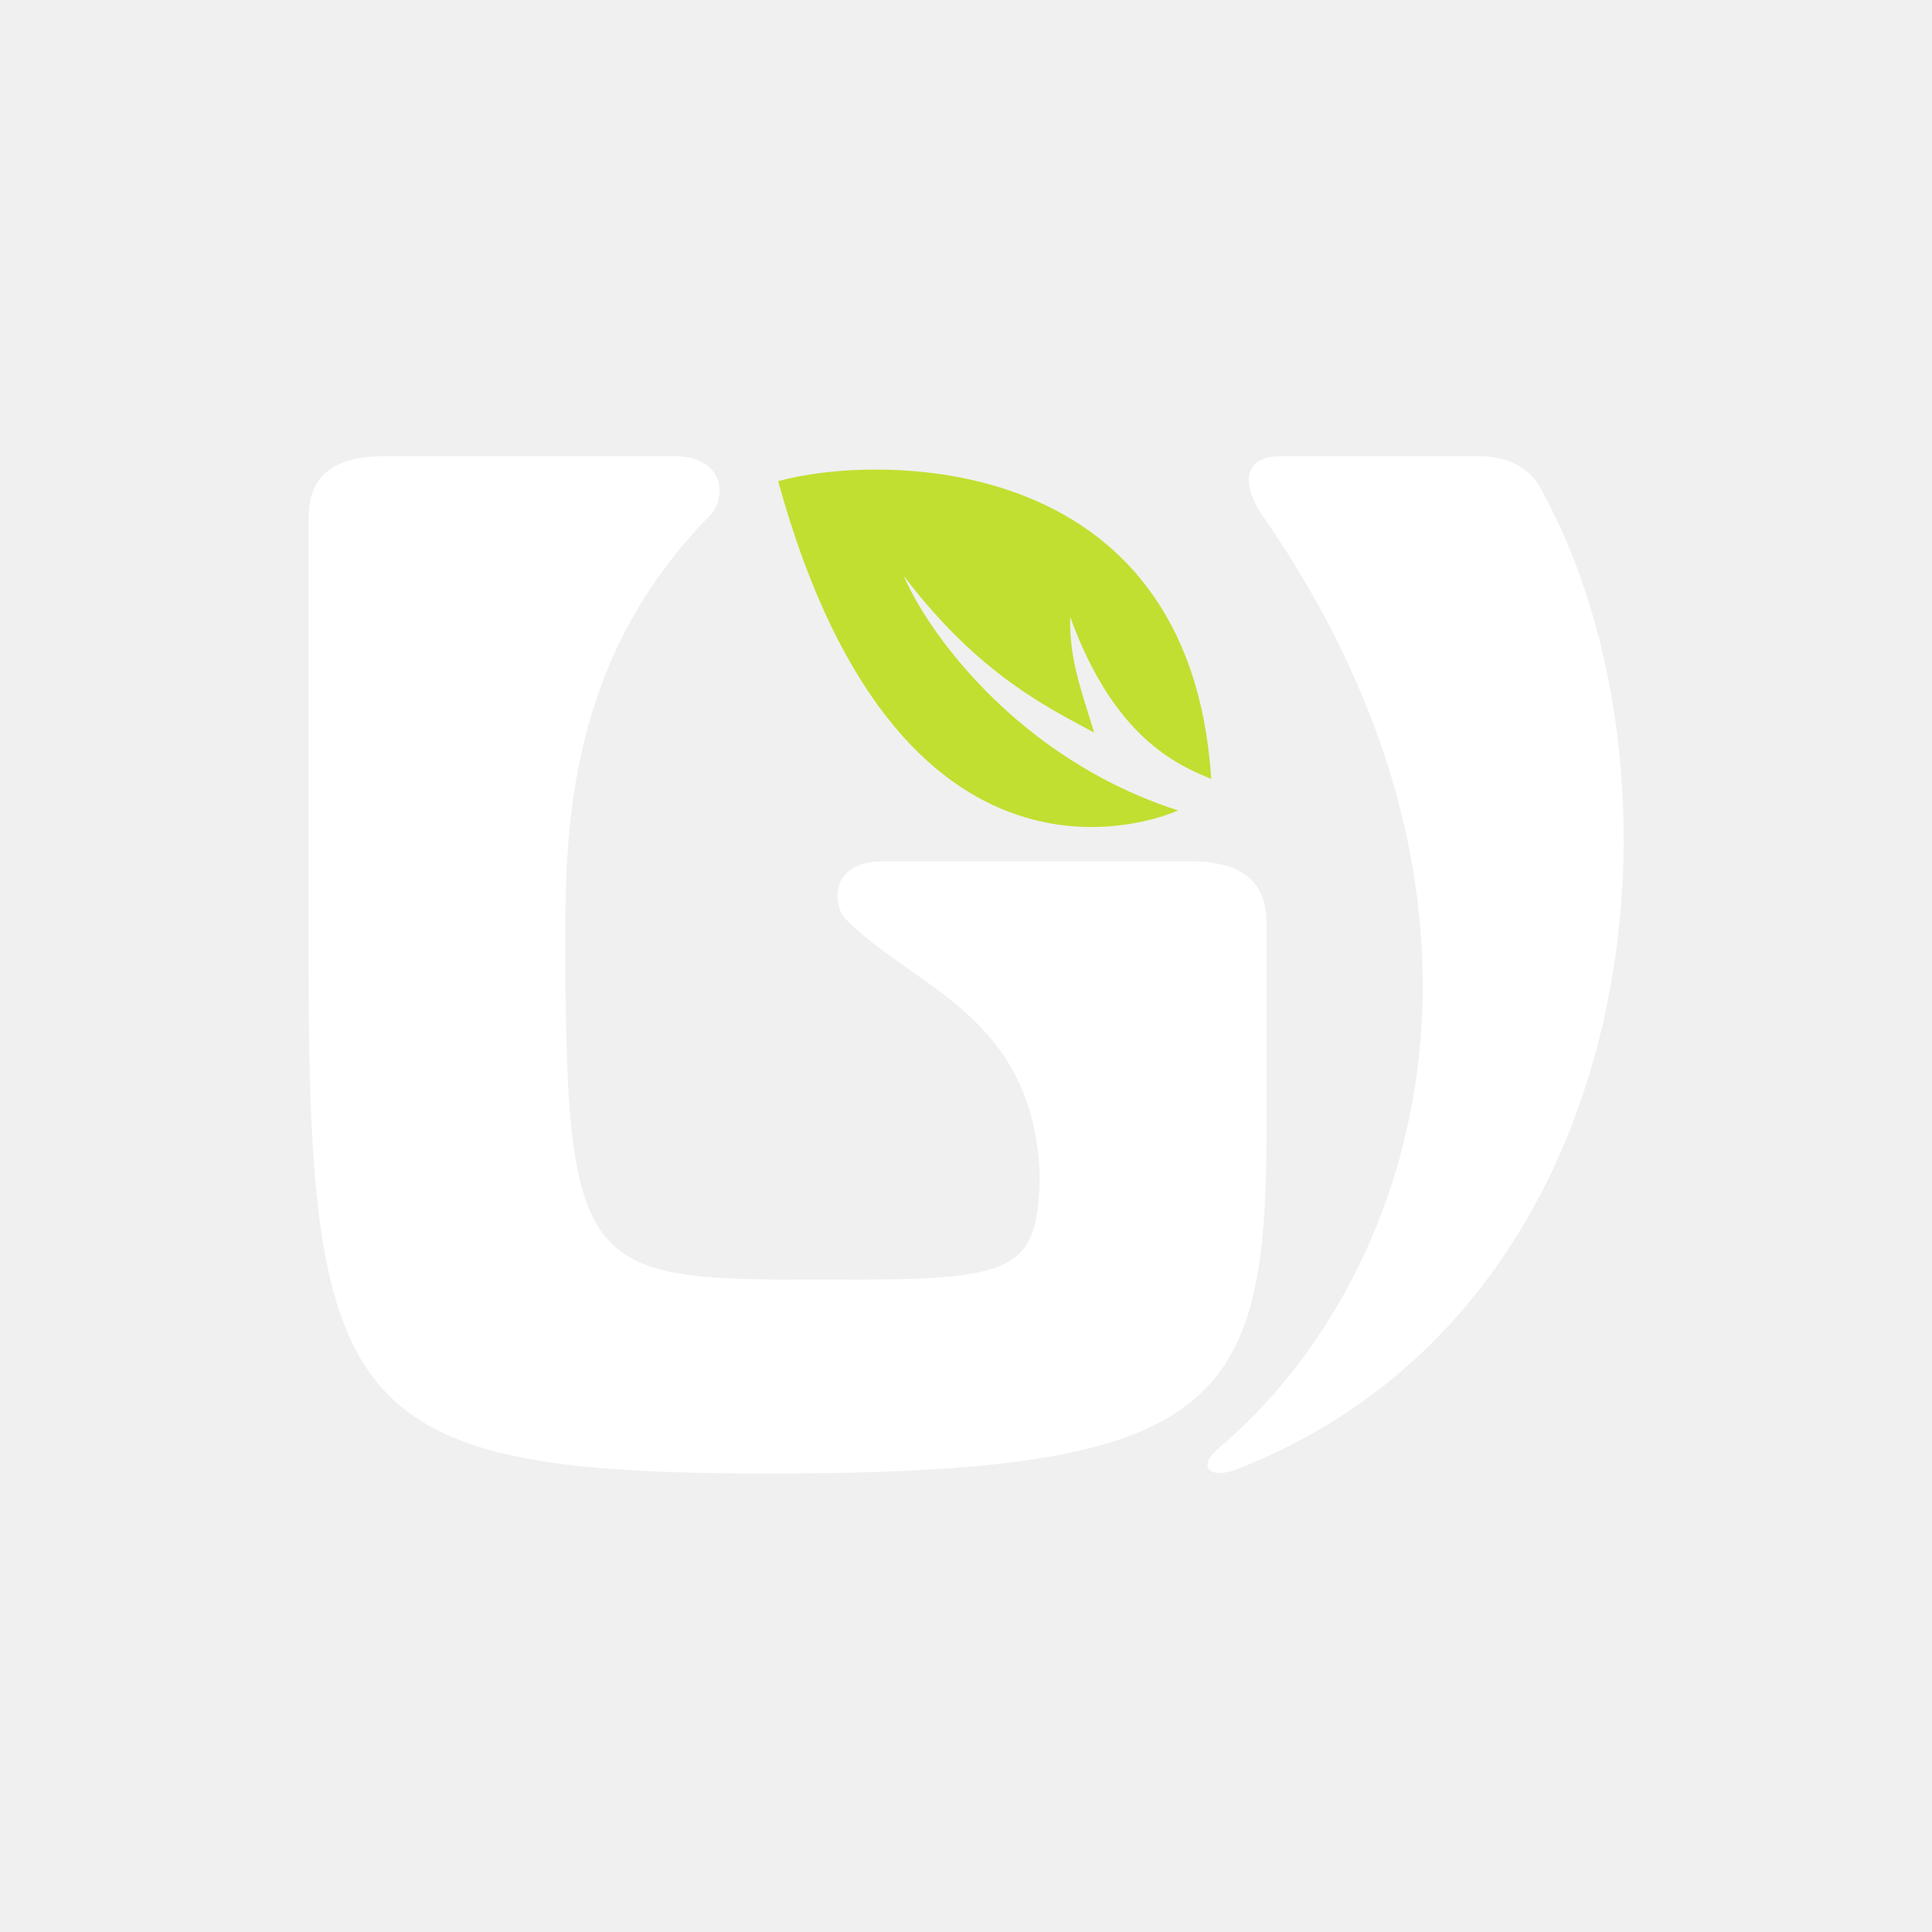
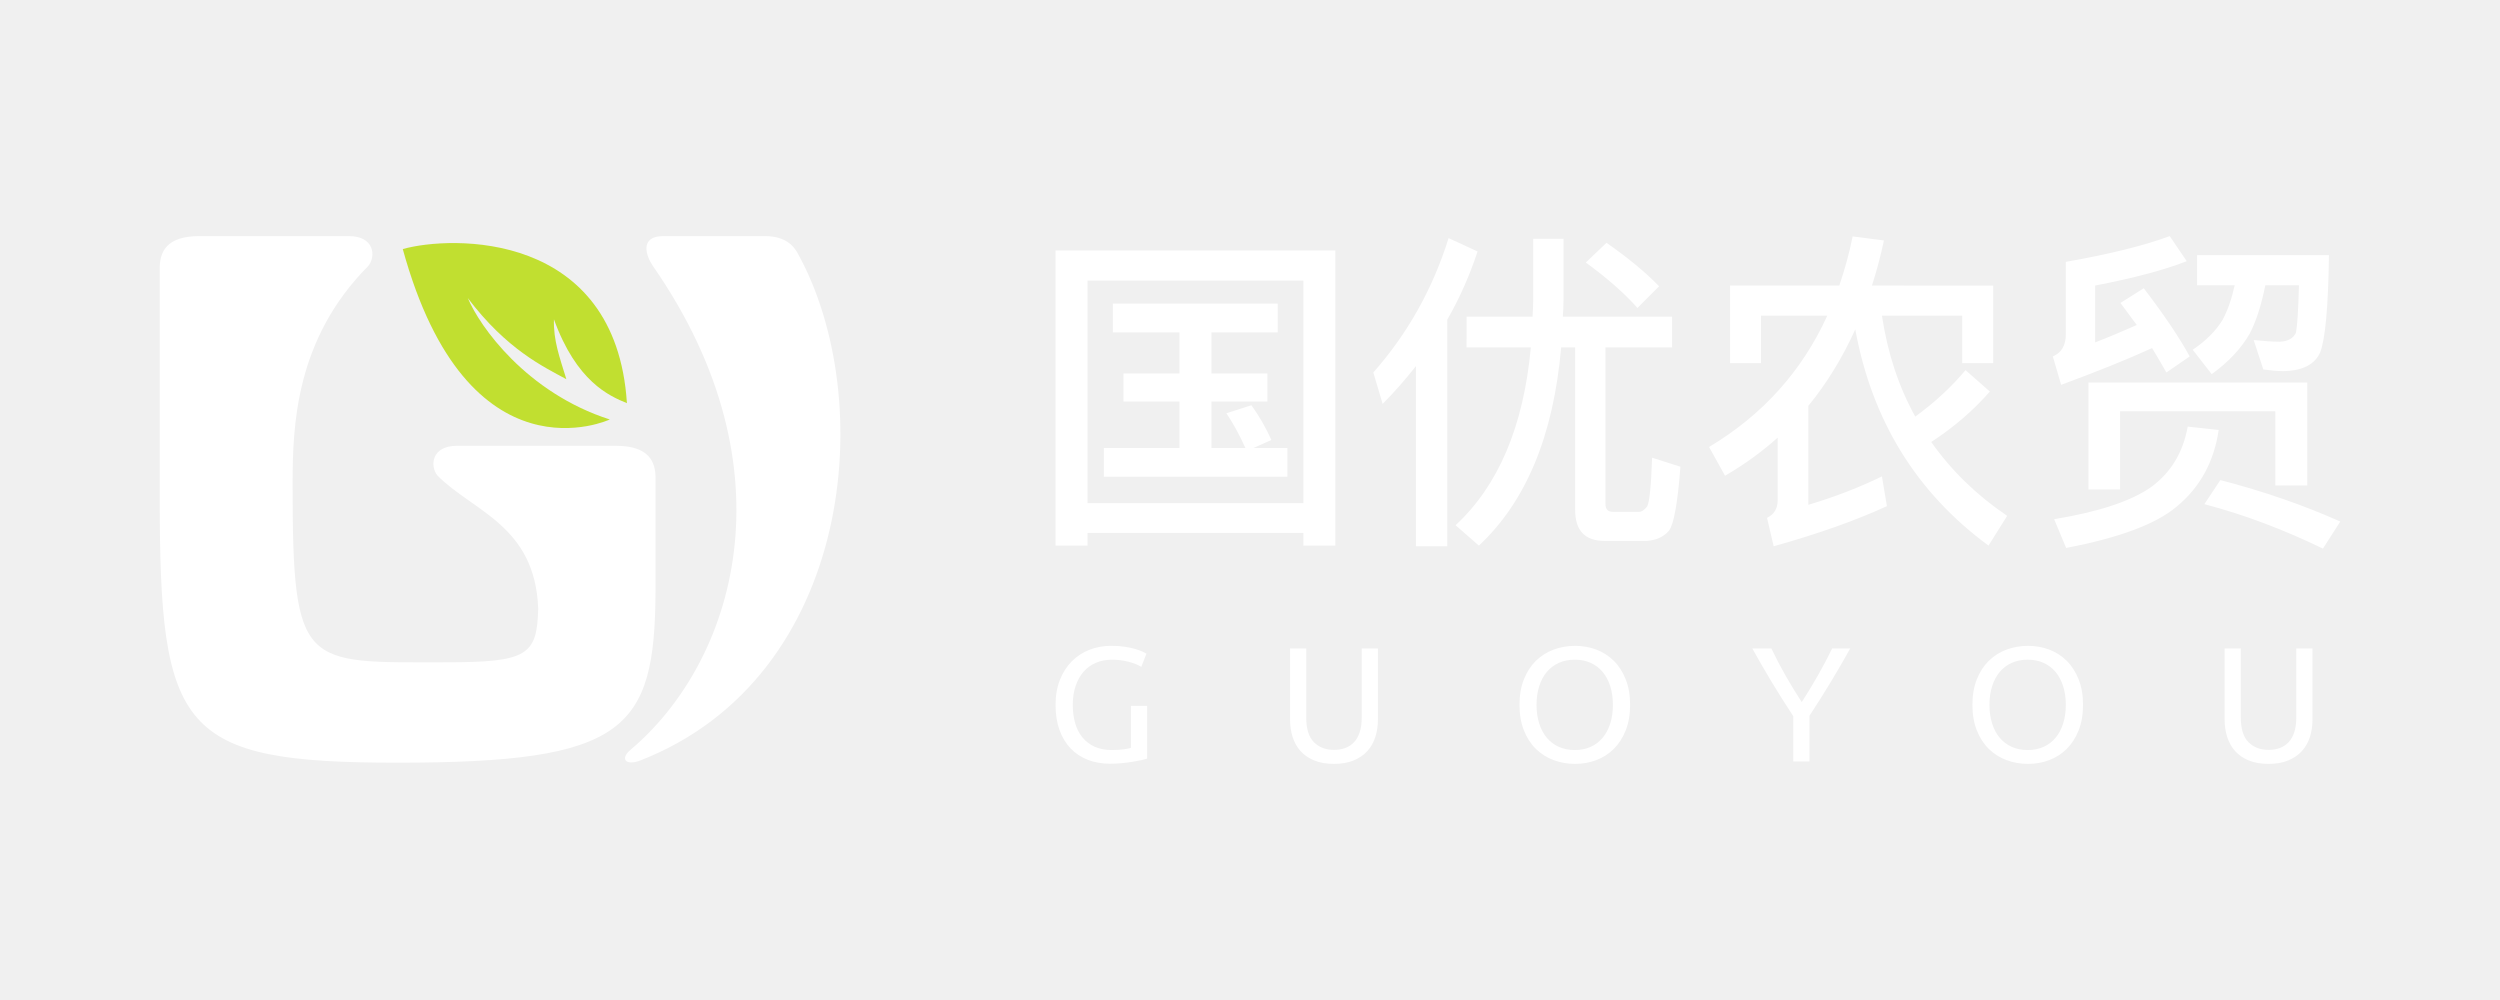
- <svg xmlns="http://www.w3.org/2000/svg" width="144" height="144">
-   <g fill="none" fill-rule="nonzero">
-     <path d="M87.81 60.405S67.364 69.97 58 35.865c6.936-1.96 30.675-2.717 32.276 22.189-2.546-1.034-7.26-3.096-10.51-12.073-.082 3.096.812 5.425 1.788 8.623-3.221-1.757-8.566-4.242-14.191-11.683 1.687 4.035 8.423 13.623 20.447 17.484" fill="#B5DB00" opacity=".8" />
-     <path d="M88.716 64.197H65.79c-3.69 0-3.901 2.936-2.79 4.29 5.174 5.208 14.044 7.174 14.502 19.139-.163 6.753-1.565 7.745-13.345 7.745-20.495 0-22.021 1.037-22.021-25.62 0-8.428.393-20.883 10.901-31.46 1.111-1.355.9-4.291-2.789-4.291H28.682C23.915 34 23 36.335 23 38.634v33.063c0 33.653 2.958 38.131 34.285 38.131 32.769 0 37.006-4.65 37.11-24.625h.003V68.83c0-2.298-.914-4.633-5.682-4.633" fill="#FFF" />
-     <path d="M94.019 38.303c20.538 29.56 11.585 57.178-3.201 69.646-1.634 1.377-.64 2.35 1.392 1.556 30.69-11.997 34.375-51.891 22.646-73.059-.469-.846-1.582-2.446-4.704-2.446H95.51c-3.462 0-2.484 2.873-1.49 4.303" fill="#FFF" />
+ <svg xmlns="http://www.w3.org/2000/svg" height="144" viewBox="0 0 360 144" width="360">
+   <g fill="none" fill-rule="evenodd">
+     <g fill-rule="nonzero" transform="translate(23 34)">
+       <path d="m64.81 26.405s-20.446 9.565-29.81-24.54c6.936-1.96 30.675-2.717 32.276 22.189-2.546-1.034-7.26-3.096-10.51-12.073-.082 3.096.812 5.425 1.788 8.623-3.221-1.757-8.566-4.242-14.191-11.683 1.687 4.035 8.423 13.623 20.447 17.484" fill="#b5db00" opacity=".8" />
+       <g fill="#fff">
+         <path d="m65.716 30.197h-22.926c-3.69 0-3.901 2.936-2.79 4.29 5.174 5.208 14.044 7.174 14.502 19.139-.163 6.753-1.565 7.745-13.345 7.745-20.495 0-22.021 1.037-22.021-25.62 0-8.428.393-20.883 10.901-31.46 1.111-1.355.9-4.291-2.789-4.291h-21.566c-4.767 0-5.682 2.335-5.682 4.634v33.063c0 33.653 2.958 38.131 34.285 38.131 32.769 0 37.006-4.65 37.11-24.625h.003v-16.373c0-2.298-.914-4.633-5.682-4.633" />
+         <path d="m71.019 4.303c20.538 29.56 11.585 57.178-3.201 69.646-1.634 1.377-.64 2.35 1.392 1.556 30.69-11.997 34.375-51.891 22.646-73.059-.469-.846-1.582-2.446-4.704-2.446h-14.642c-3.462 0-2.484 2.873-1.49 4.303" />
+       </g>
+     </g>
+     <g fill="#fff">
+       <path d="m160.25 43.722h23.743v4.139h-9.545v5.92h8.058v4.043h-8.058v6.69h4.892c-.863-1.925-1.775-3.561-2.734-5.005l3.597-1.155c1.103 1.54 2.062 3.176 2.878 5.005l-2.59 1.155h4.892v4.139h-26.429v-4.139h10.888v-6.69h-8.058v-4.043h8.058v-5.92h-9.593zm32.04-7.652v42.497h-4.605v-1.829h-31.081v1.829h-4.605v-42.497zm-35.686 36.385h31.081v-32.053h-31.081zm47.293-19.733c-1.487 1.877-3.07 3.706-4.796 5.439l-1.343-4.524c4.892-5.535 8.538-11.984 10.84-19.348l4.173 1.925c-1.151 3.465-2.59 6.738-4.365 9.818v32.631h-4.509zm7.291-7.123h9.497c.048-.818.096-1.588.096-2.358v-8.856h4.365v8.856c0 .77-.048 1.588-.096 2.358h15.732v4.428h-9.593v22.572c0 .722.336 1.107 1.103 1.107h3.741c.384 0 .767-.289 1.151-.77.336-.578.576-2.936.719-7.027l4.077 1.299c-.384 5.198-.959 8.278-1.631 9.193-.767.914-1.871 1.396-3.214 1.492h-6.044c-2.878 0-4.269-1.492-4.269-4.476v-23.39h-2.015c-1.103 12.658-5.036 22.187-11.847 28.54l-3.358-2.936c6.139-5.679 9.785-14.198 10.84-25.604h-9.257zm20.145-10.636c2.974 2.07 5.516 4.139 7.578 6.257l-3.118 3.128c-1.775-2.021-4.269-4.235-7.435-6.545zm55.687 6.16v11.166h-4.461v-6.834h-11.56c.815 5.39 2.398 10.203 4.796 14.535 2.782-2.021 5.18-4.235 7.243-6.69l3.501 3.08c-2.35 2.695-5.18 5.15-8.442 7.267 2.878 4.091 6.523 7.652 10.936 10.636l-2.686 4.283c-10.408-7.652-16.788-18.048-19.186-31.139-1.871 4.139-4.125 7.797-6.763 11.021v14.246c3.885-1.155 7.435-2.551 10.6-4.091l.719 4.283c-4.509 2.07-9.929 3.995-16.308 5.775l-.959-4.091c1.007-.481 1.535-1.348 1.535-2.503v-9.048c-2.302 2.07-4.844 3.898-7.578 5.487l-2.302-4.139c7.722-4.62 13.382-10.925 17.027-18.914h-9.545v6.834h-4.461v-11.166h15.732c.767-2.262 1.439-4.62 1.919-7.075l4.509.578c-.48 2.262-1.055 4.428-1.727 6.497zm21.68.385c2.878 3.754 5.084 7.027 6.619 9.818l-3.358 2.31c-.672-1.155-1.343-2.358-2.062-3.513-3.789 1.733-8.154 3.465-13.094 5.294l-1.199-4.091c1.247-.529 1.871-1.588 1.871-3.176v-10.444c6.331-1.107 11.32-2.358 14.965-3.706l2.446 3.61c-3.166 1.251-7.53 2.406-13.19 3.513v8.182c2.015-.77 4.029-1.636 5.996-2.503-.767-1.059-1.583-2.118-2.35-3.176zm13.094-.433h-5.42v-4.332h18.994c-.096 7.412-.528 12.08-1.247 13.957-.767 1.781-2.542 2.695-5.324 2.743-.863 0-1.823-.096-2.878-.241l-1.391-4.235c1.439.144 2.686.241 3.741.241 1.199-.048 1.967-.481 2.35-1.299.192-.963.336-3.225.432-6.834h-4.844c-.576 2.888-1.343 5.246-2.254 6.979-1.247 2.166-3.07 4.091-5.468 5.824l-2.734-3.513c1.919-1.299 3.358-2.743 4.317-4.332.719-1.348 1.295-2.984 1.727-4.957zm10.456 14.005v14.824h-4.605v-10.684h-22.352v11.262h-4.557v-15.401zm-12.519 14.053c6.331 1.636 12.087 3.658 17.267 5.968l-2.494 3.898c-5.564-2.695-11.224-4.861-17.075-6.401zm-4.701-7.701 4.461.481c-.672 4.62-2.734 8.326-6.092 11.07-2.974 2.503-8.298 4.476-15.876 5.92l-1.727-4.139c6.427-1.059 11.08-2.599 13.958-4.62 2.83-2.07 4.605-4.957 5.276-8.711z" />
+       <path d="m162.851 101.641h2.334v7.608c-.192.063-.469.133-.83.211-.361.078-.778.157-1.251.235-.473.078-.99.145-1.552.2-.561.055-1.131.082-1.708.082-1.171 0-2.238-.188-3.2-.564-.962-.376-1.789-.924-2.478-1.644-.69-.72-1.223-1.605-1.6-2.653-.377-1.049-.565-2.254-.565-3.616s.213-2.571.638-3.628.999-1.945 1.72-2.665c.722-.72 1.568-1.268 2.538-1.644.97-.376 2.009-.564 3.116-.564.754 0 1.424.047 2.009.141s1.087.203 1.504.329c.417.125.758.25 1.023.376.265.125.445.219.541.282l-.746 1.902c-.465-.297-1.083-.544-1.853-.74-.77-.196-1.556-.294-2.358-.294-.85 0-1.624.149-2.322.446-.698.297-1.291.728-1.78 1.291s-.87 1.248-1.143 2.055c-.273.806-.409 1.71-.409 2.712 0 .971.116 1.855.349 2.653.233.798.585 1.483 1.059 2.055.473.571 1.059 1.014 1.756 1.327.698.313 1.52.47 2.466.47.674 0 1.247-.035 1.72-.106.473-.07.814-.137 1.023-.2zm29.242 8.359c-1.091 0-2.037-.164-2.839-.493s-1.46-.779-1.973-1.35c-.513-.571-.894-1.248-1.143-2.031-.249-.783-.373-1.628-.373-2.536v-10.214h2.334v9.956c0 1.628.369 2.81 1.107 3.546.738.736 1.7 1.104 2.887 1.104.593 0 1.135-.09 1.624-.27.489-.18.91-.458 1.263-.834.353-.376.626-.857.818-1.444.192-.587.289-1.288.289-2.102v-9.956h2.334v10.214c0 .908-.124 1.753-.373 2.536-.249.783-.634 1.46-1.155 2.031s-1.179 1.021-1.973 1.35c-.794.329-1.736.493-2.827.493zm26.715-8.5c0-1.393.213-2.622.638-3.686.425-1.064 1.003-1.953 1.732-2.665.73-.712 1.58-1.248 2.55-1.608.97-.36 2.001-.54 3.092-.54 1.075 0 2.089.18 3.044.54.954.36 1.793.896 2.514 1.608.722.712 1.295 1.601 1.72 2.665.425 1.064.638 2.293.638 3.686s-.213 2.622-.638 3.686-.999 1.953-1.72 2.665c-.722.712-1.56 1.248-2.514 1.608-.954.36-1.969.54-3.044.54-1.091 0-2.121-.18-3.092-.54-.97-.36-1.821-.896-2.55-1.608-.73-.712-1.307-1.601-1.732-2.665s-.638-2.293-.638-3.686zm2.454 0c0 .986.128 1.882.385 2.689.257.806.622 1.491 1.095 2.055.473.564 1.051.998 1.732 1.303s1.448.458 2.298.458 1.612-.153 2.286-.458c.674-.305 1.247-.74 1.72-1.303.473-.564.838-1.248 1.095-2.055.257-.806.385-1.702.385-2.689s-.128-1.882-.385-2.689c-.257-.806-.622-1.491-1.095-2.055-.473-.564-1.047-.998-1.72-1.303-.674-.305-1.436-.458-2.286-.458s-1.616.153-2.298.458c-.682.305-1.259.74-1.732 1.303-.473.564-.838 1.248-1.095 2.055-.257.806-.385 1.702-.385 2.689zm36.965 8.148v-6.528c-1.107-1.675-2.149-3.326-3.128-4.954-.978-1.628-1.901-3.225-2.767-4.79h2.743c.61 1.284 1.291 2.587 2.045 3.91s1.532 2.595 2.334 3.816c.786-1.221 1.556-2.493 2.31-3.816s1.444-2.626 2.069-3.91h2.599c-.866 1.565-1.789 3.158-2.767 4.778-.978 1.62-2.013 3.26-3.104 4.919v6.575zm25.801-8.148c0-1.393.213-2.622.638-3.686.425-1.064 1.003-1.953 1.732-2.665.73-.712 1.58-1.248 2.55-1.608.97-.36 2.001-.54 3.092-.54 1.075 0 2.089.18 3.044.54.954.36 1.793.896 2.514 1.608.722.712 1.295 1.601 1.72 2.665.425 1.064.638 2.293.638 3.686s-.213 2.622-.638 3.686-.999 1.953-1.72 2.665c-.722.712-1.56 1.248-2.514 1.608-.954.36-1.969.54-3.044.54-1.091 0-2.121-.18-3.092-.54-.97-.36-1.821-.896-2.55-1.608-.73-.712-1.307-1.601-1.732-2.665s-.638-2.293-.638-3.686zm2.454 0c0 .986.128 1.882.385 2.689.257.806.622 1.491 1.095 2.055.473.564 1.051.998 1.732 1.303s1.448.458 2.298.458 1.612-.153 2.286-.458c.674-.305 1.247-.74 1.72-1.303.473-.564.838-1.248 1.095-2.055.257-.806.385-1.702.385-2.689s-.128-1.882-.385-2.689c-.257-.806-.622-1.491-1.095-2.055-.473-.564-1.047-.998-1.72-1.303-.674-.305-1.436-.458-2.286-.458s-1.616.153-2.298.458c-.682.305-1.259.74-1.732 1.303-.473.564-.838 1.248-1.095 2.055-.257.806-.385 1.702-.385 2.689zm40.189 8.5c-1.091 0-2.037-.164-2.839-.493s-1.46-.779-1.973-1.35c-.513-.571-.894-1.248-1.143-2.031-.249-.783-.373-1.628-.373-2.536v-10.214h2.334v9.956c0 1.628.369 2.81 1.107 3.546.738.736 1.7 1.104 2.887 1.104.593 0 1.135-.09 1.624-.27.489-.18.91-.458 1.263-.834.353-.376.626-.857.818-1.444.192-.587.289-1.288.289-2.102v-9.956h2.334v10.214c0 .908-.124 1.753-.373 2.536-.249.783-.634 1.46-1.155 2.031s-1.179 1.021-1.973 1.35c-.794.329-1.736.493-2.827.493z" />
+     </g>
  </g>
</svg>
